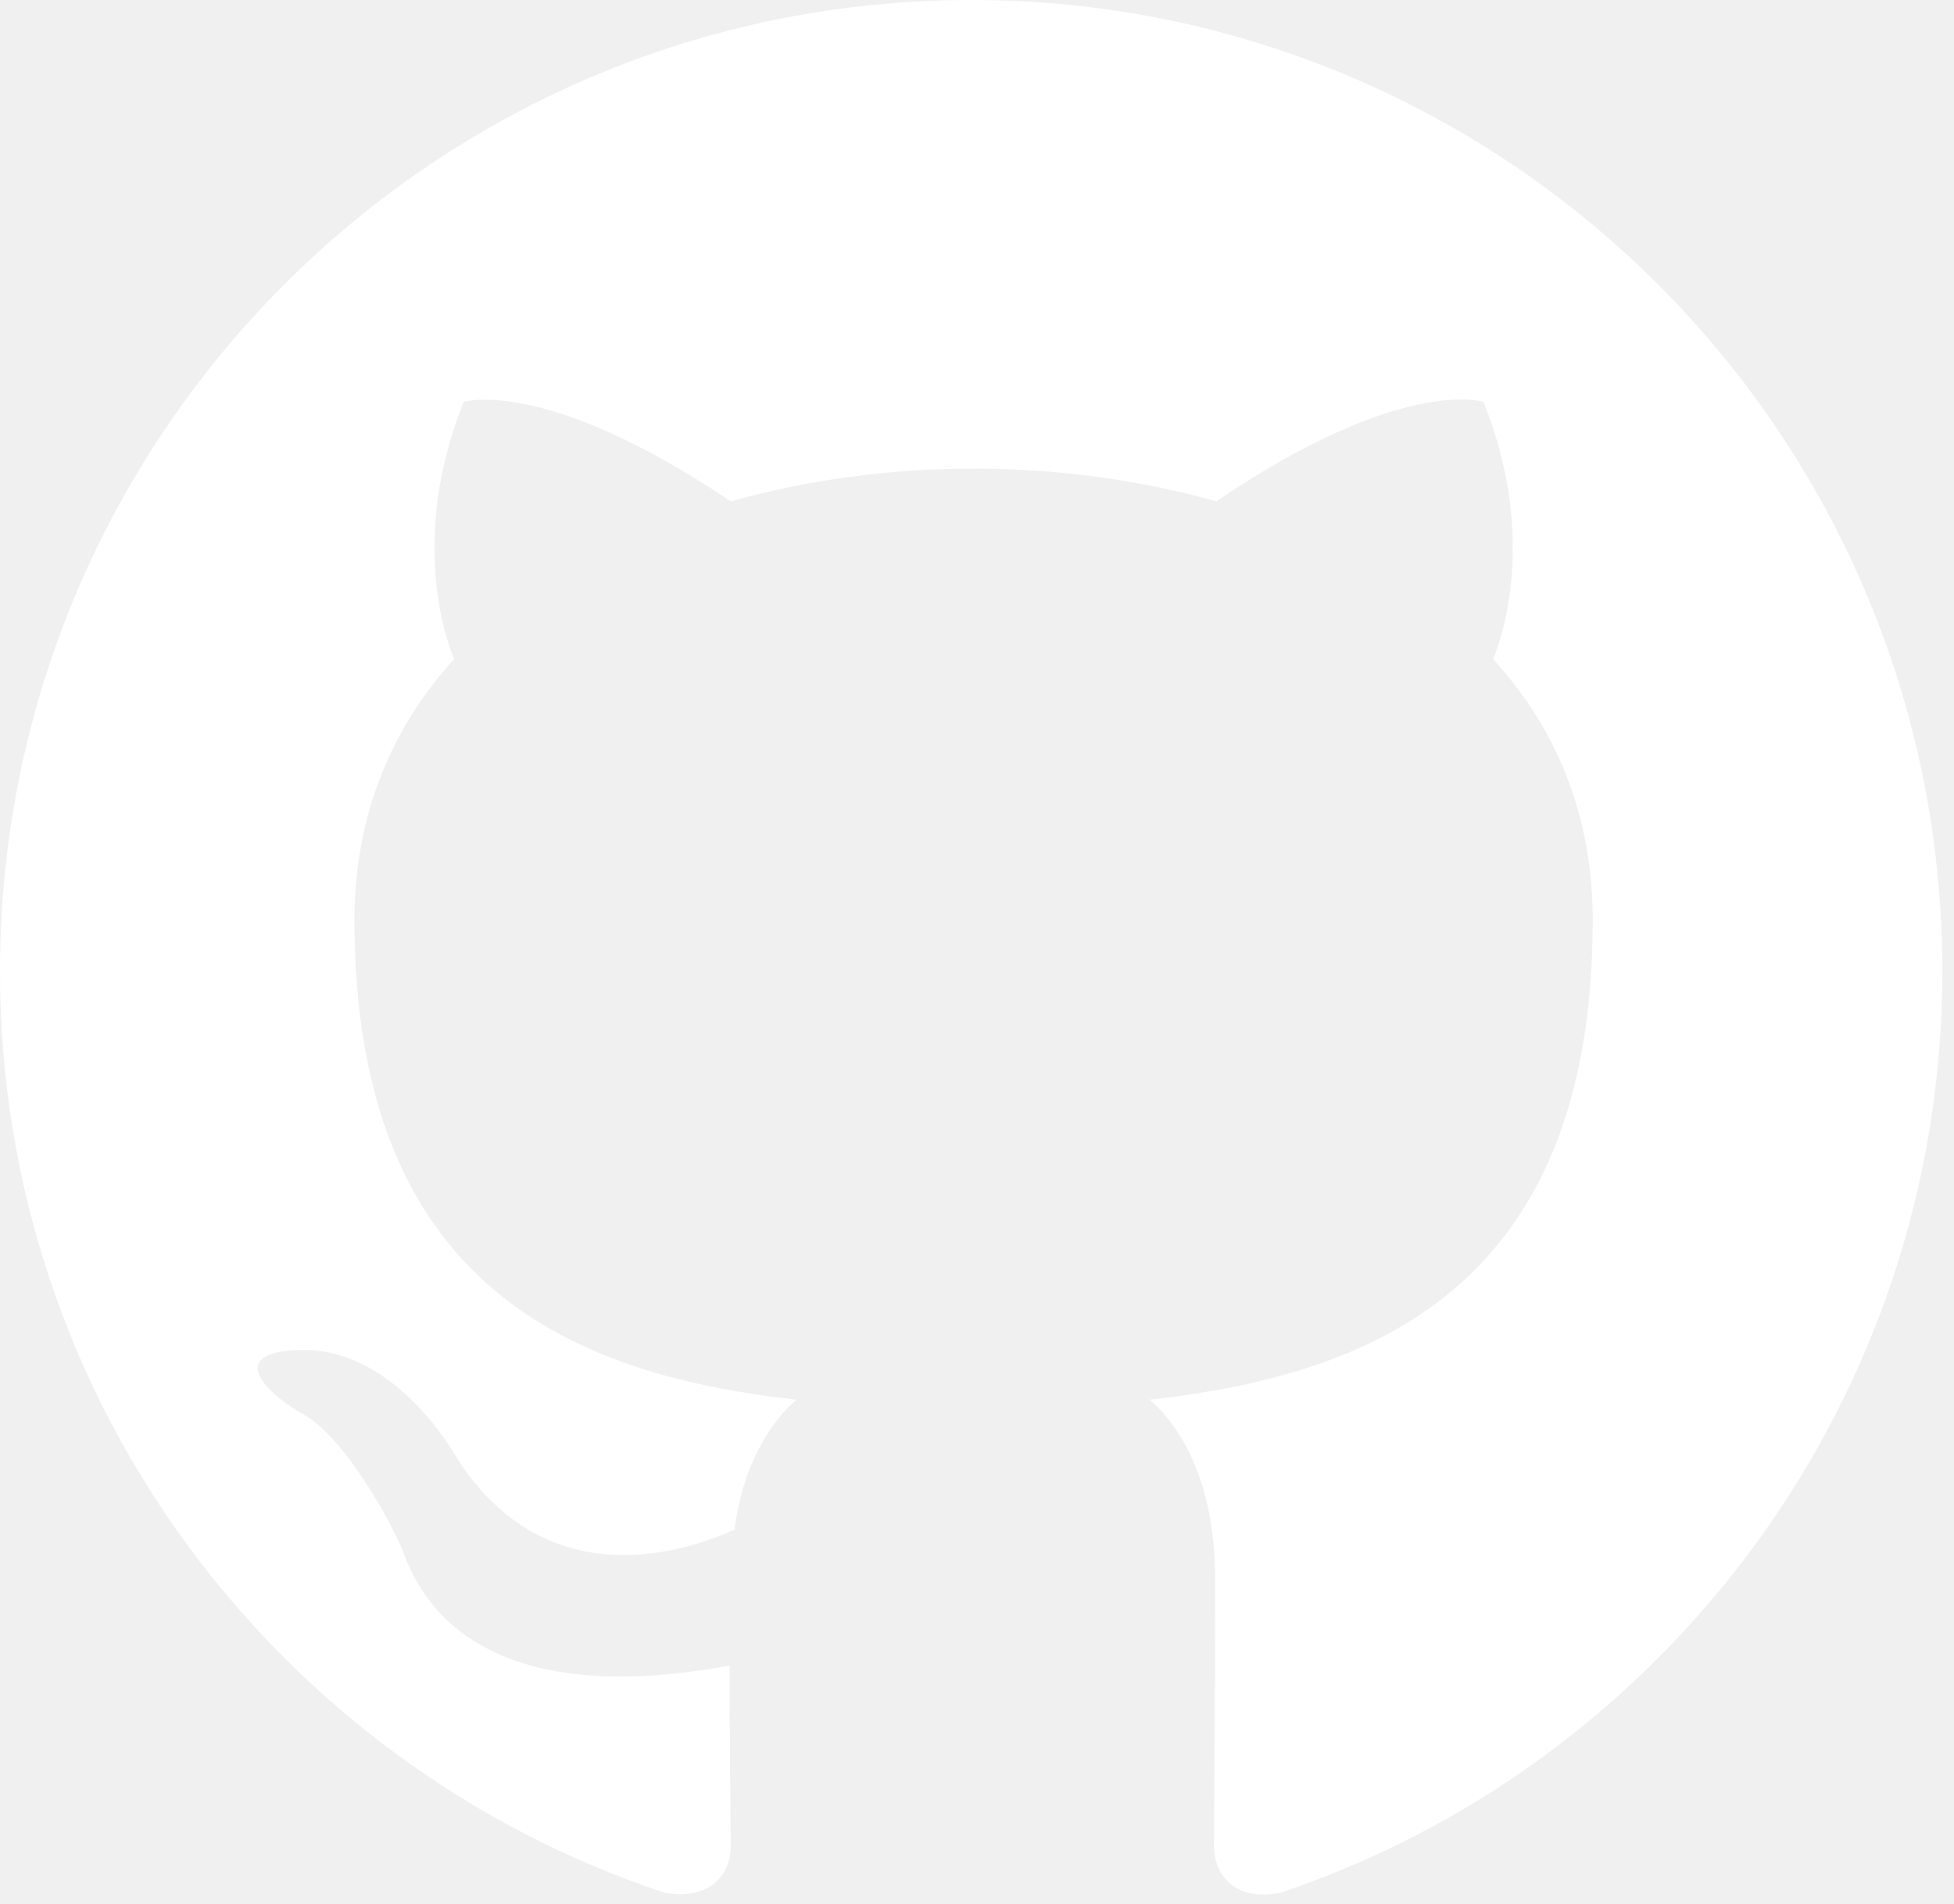
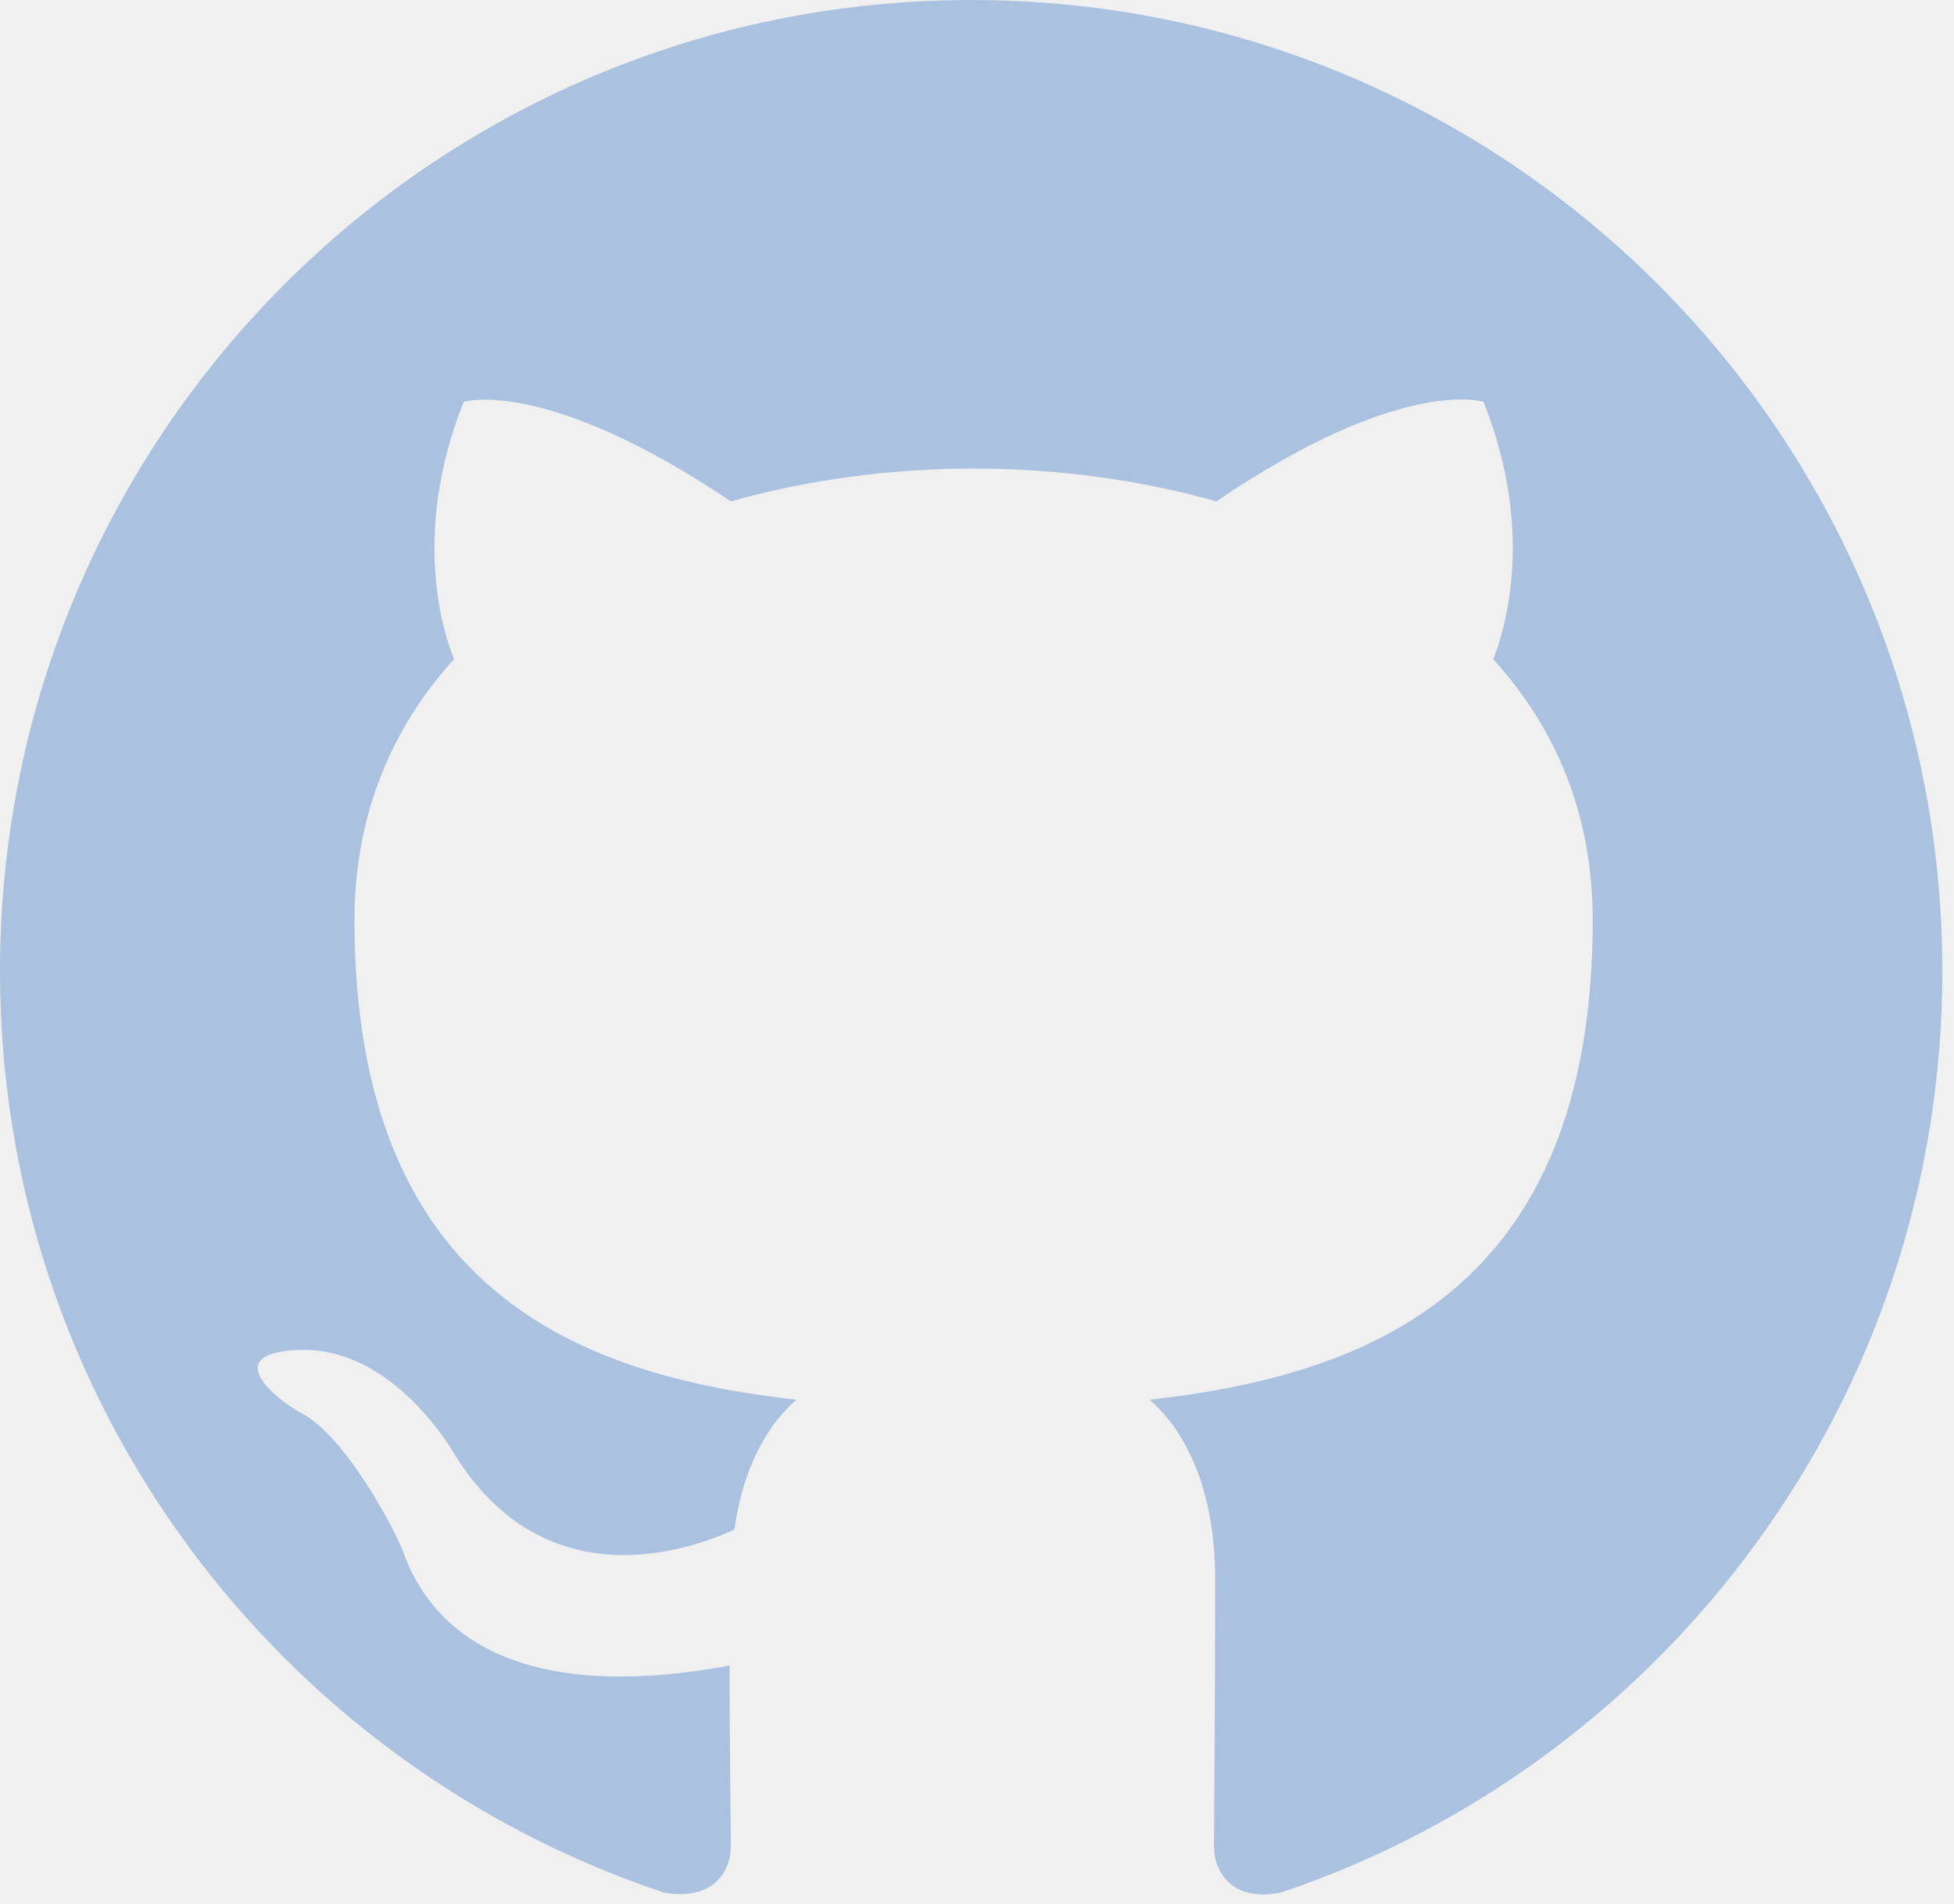
<svg xmlns="http://www.w3.org/2000/svg" fill="none" viewBox="0 0 1030.144 1003.52" style="max-height: 500px" width="1030.144" height="1003.52">
-   <path fill="#fff" transform="scale(64)" d="M8 0C3.58 0 0 3.58 0 8C0 11.54 2.29 14.53 5.47 15.59C5.87 15.66 6.02 15.42 6.02 15.21C6.02 15.02 6.01 14.39 6.01 13.72C4 14.09 3.48 13.23 3.32 12.78C3.23 12.55 2.84 11.84 2.5 11.65C2.22 11.5 1.82 11.13 2.49 11.12C3.12 11.11 3.57 11.7 3.72 11.94C4.44 13.15 5.59 12.81 6.05 12.6C6.12 12.08 6.33 11.73 6.56 11.53C4.78 11.33 2.92 10.64 2.92 7.58C2.92 6.71 3.23 5.99 3.74 5.43C3.66 5.23 3.38 4.41 3.82 3.31C3.82 3.31 4.49 3.1 6.02 4.13C6.66 3.95 7.34 3.86 8.02 3.86C8.7 3.86 9.38 3.95 10.02 4.13C11.55 3.09 12.22 3.31 12.22 3.31C12.66 4.41 12.38 5.23 12.3 5.43C12.81 5.99 13.12 6.7 13.12 7.58C13.12 10.65 11.25 11.33 9.47 11.53C9.76 11.78 10.01 12.26 10.01 13.01C10.01 14.08 10 14.94 10 15.21C10 15.42 10.15 15.67 10.55 15.59C13.71 14.53 16 11.53 16 8C16 3.58 12.42 0 8 0Z" clip-rule="evenodd" fill-rule="evenodd" />
+   <path fill="#aac2df" transform="scale(64)" d="M8 0C3.58 0 0 3.58 0 8C0 11.54 2.29 14.53 5.47 15.59C5.87 15.66 6.02 15.42 6.02 15.21C6.02 15.02 6.01 14.39 6.01 13.72C4 14.09 3.48 13.23 3.32 12.78C3.23 12.55 2.84 11.84 2.5 11.65C2.22 11.5 1.82 11.13 2.49 11.12C3.12 11.11 3.57 11.7 3.72 11.94C4.44 13.15 5.59 12.81 6.05 12.6C6.12 12.08 6.33 11.73 6.56 11.53C4.78 11.33 2.92 10.64 2.92 7.58C2.92 6.71 3.23 5.99 3.74 5.43C3.66 5.23 3.38 4.41 3.82 3.31C3.82 3.31 4.49 3.1 6.02 4.13C6.66 3.95 7.34 3.86 8.02 3.86C8.7 3.86 9.38 3.95 10.02 4.13C11.55 3.09 12.22 3.31 12.22 3.31C12.66 4.41 12.38 5.23 12.3 5.43C12.81 5.99 13.12 6.7 13.12 7.58C13.12 10.65 11.25 11.33 9.47 11.53C9.76 11.78 10.01 12.26 10.01 13.01C10.01 14.08 10 14.94 10 15.21C10 15.42 10.15 15.67 10.55 15.59C13.71 14.53 16 11.53 16 8C16 3.58 12.42 0 8 0Z" clip-rule="evenodd" fill-rule="evenodd" />
</svg>
